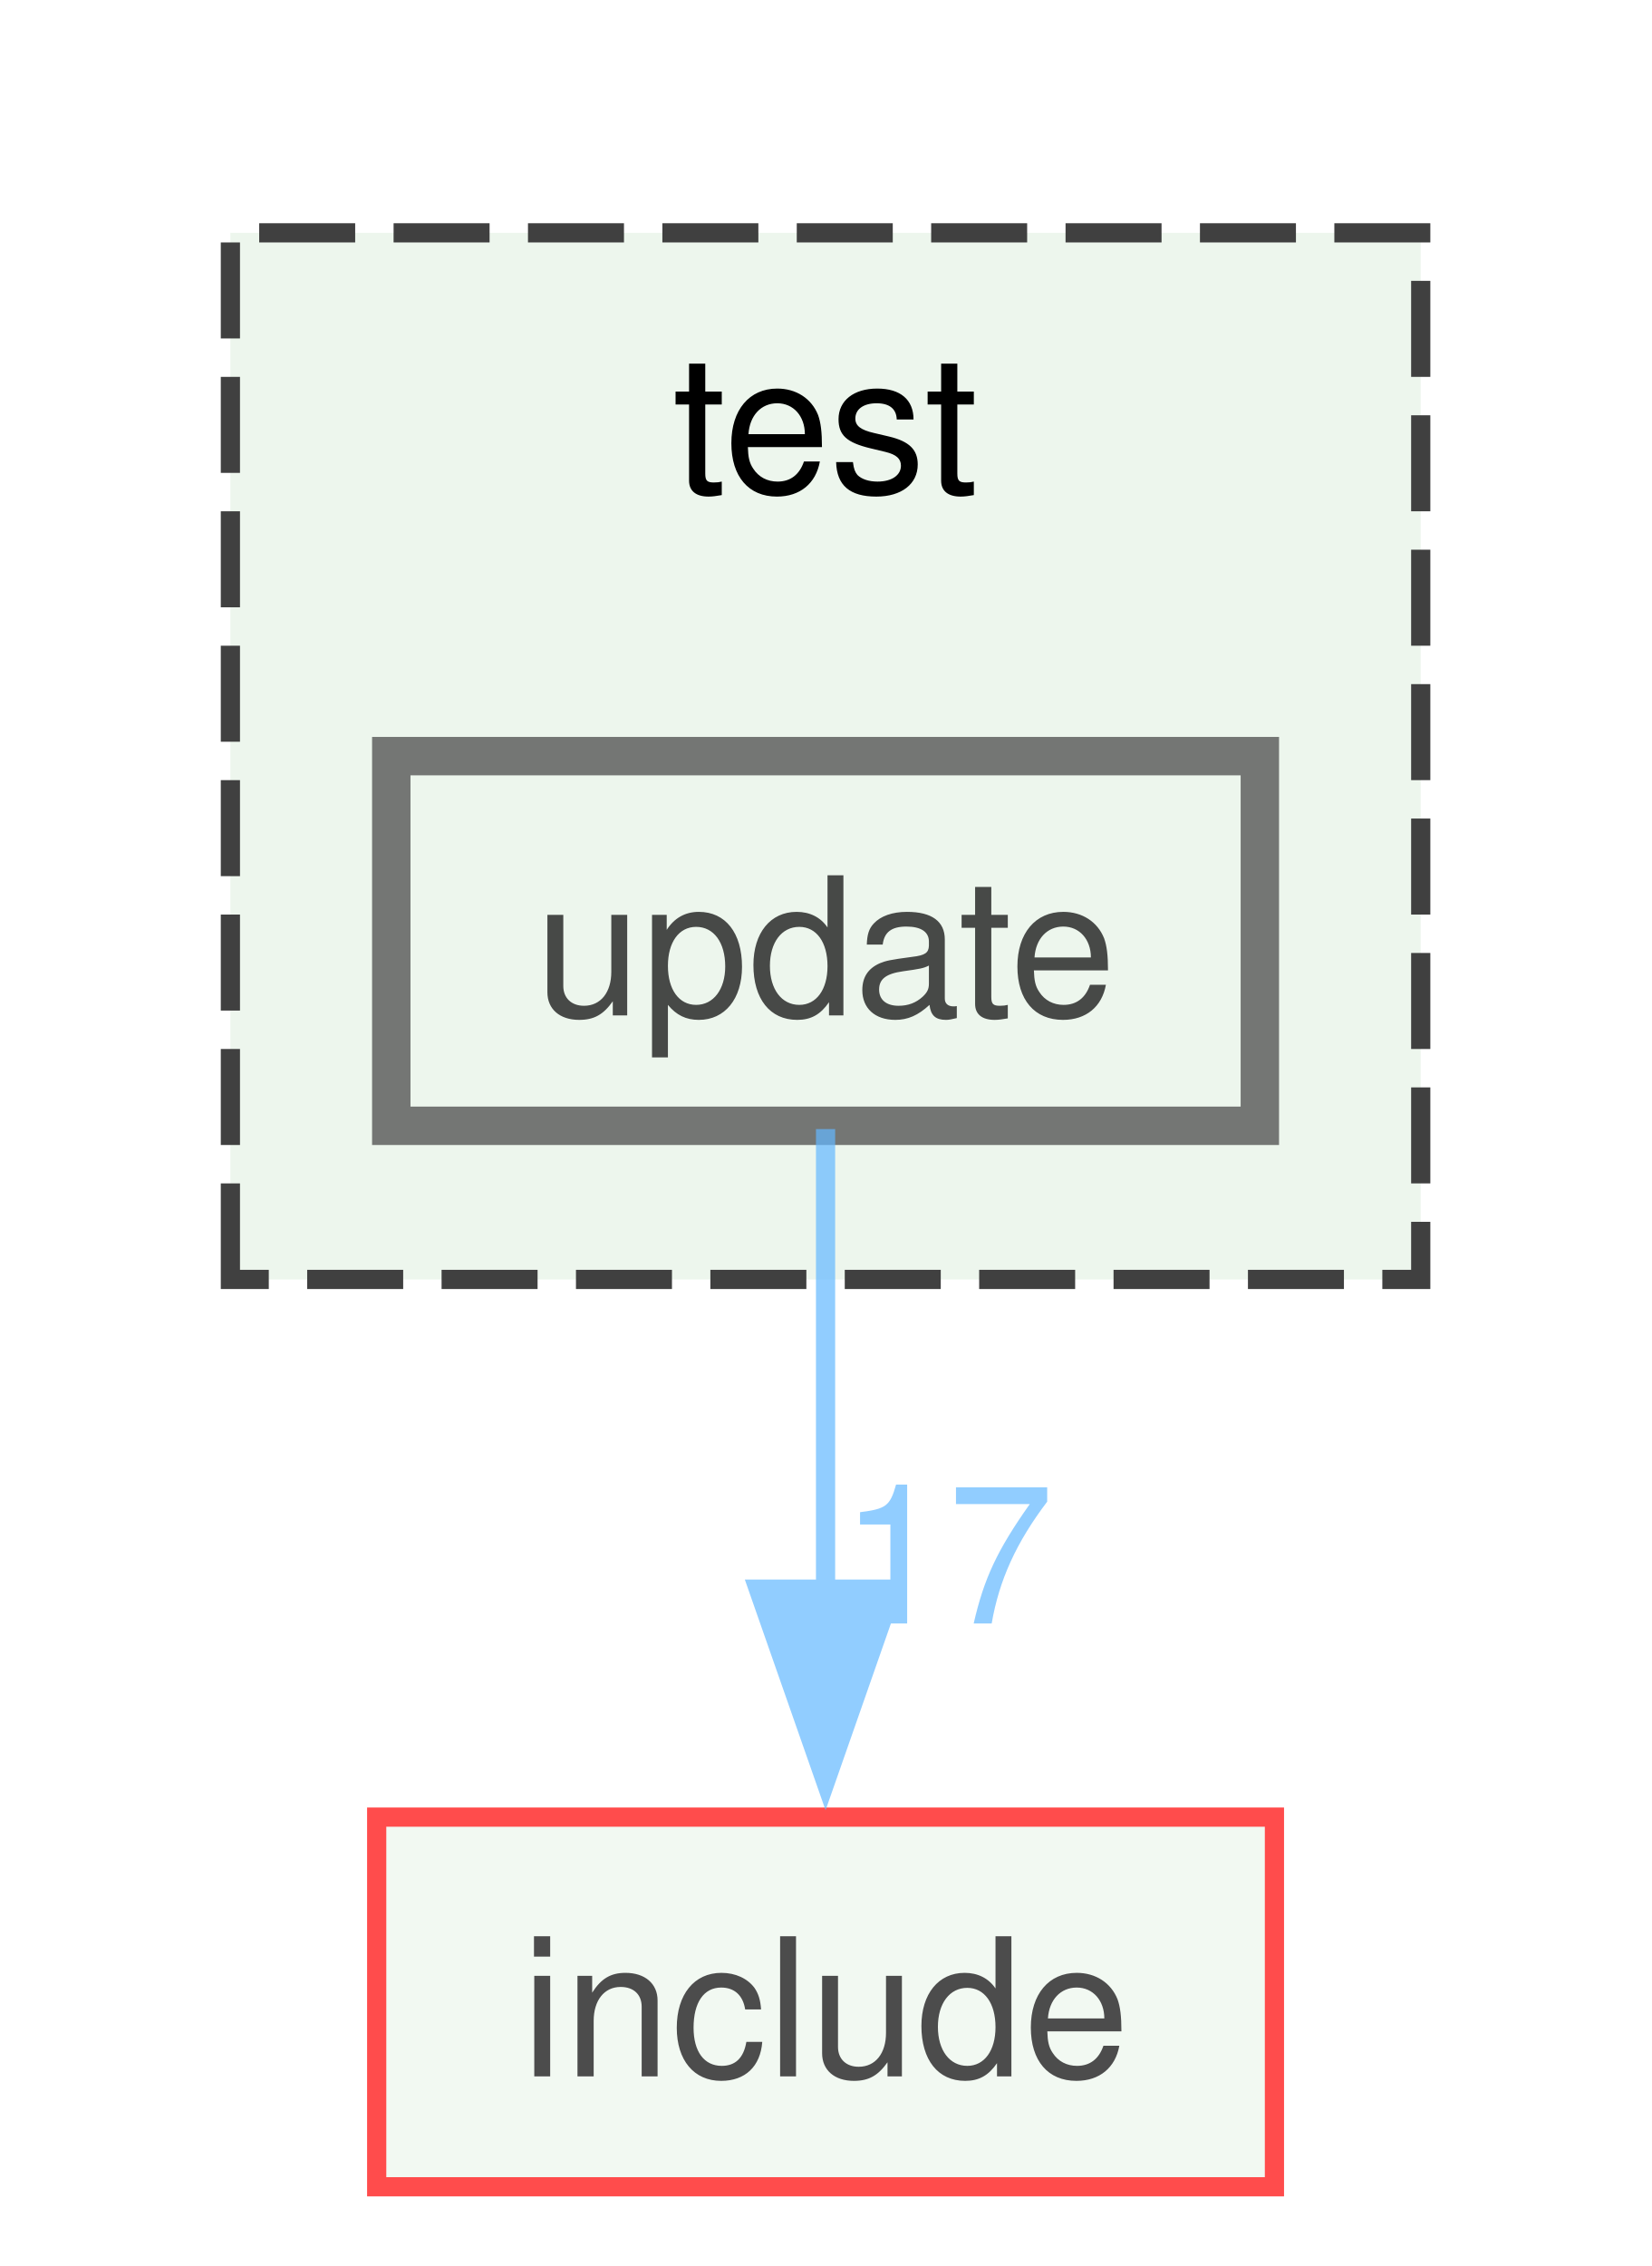
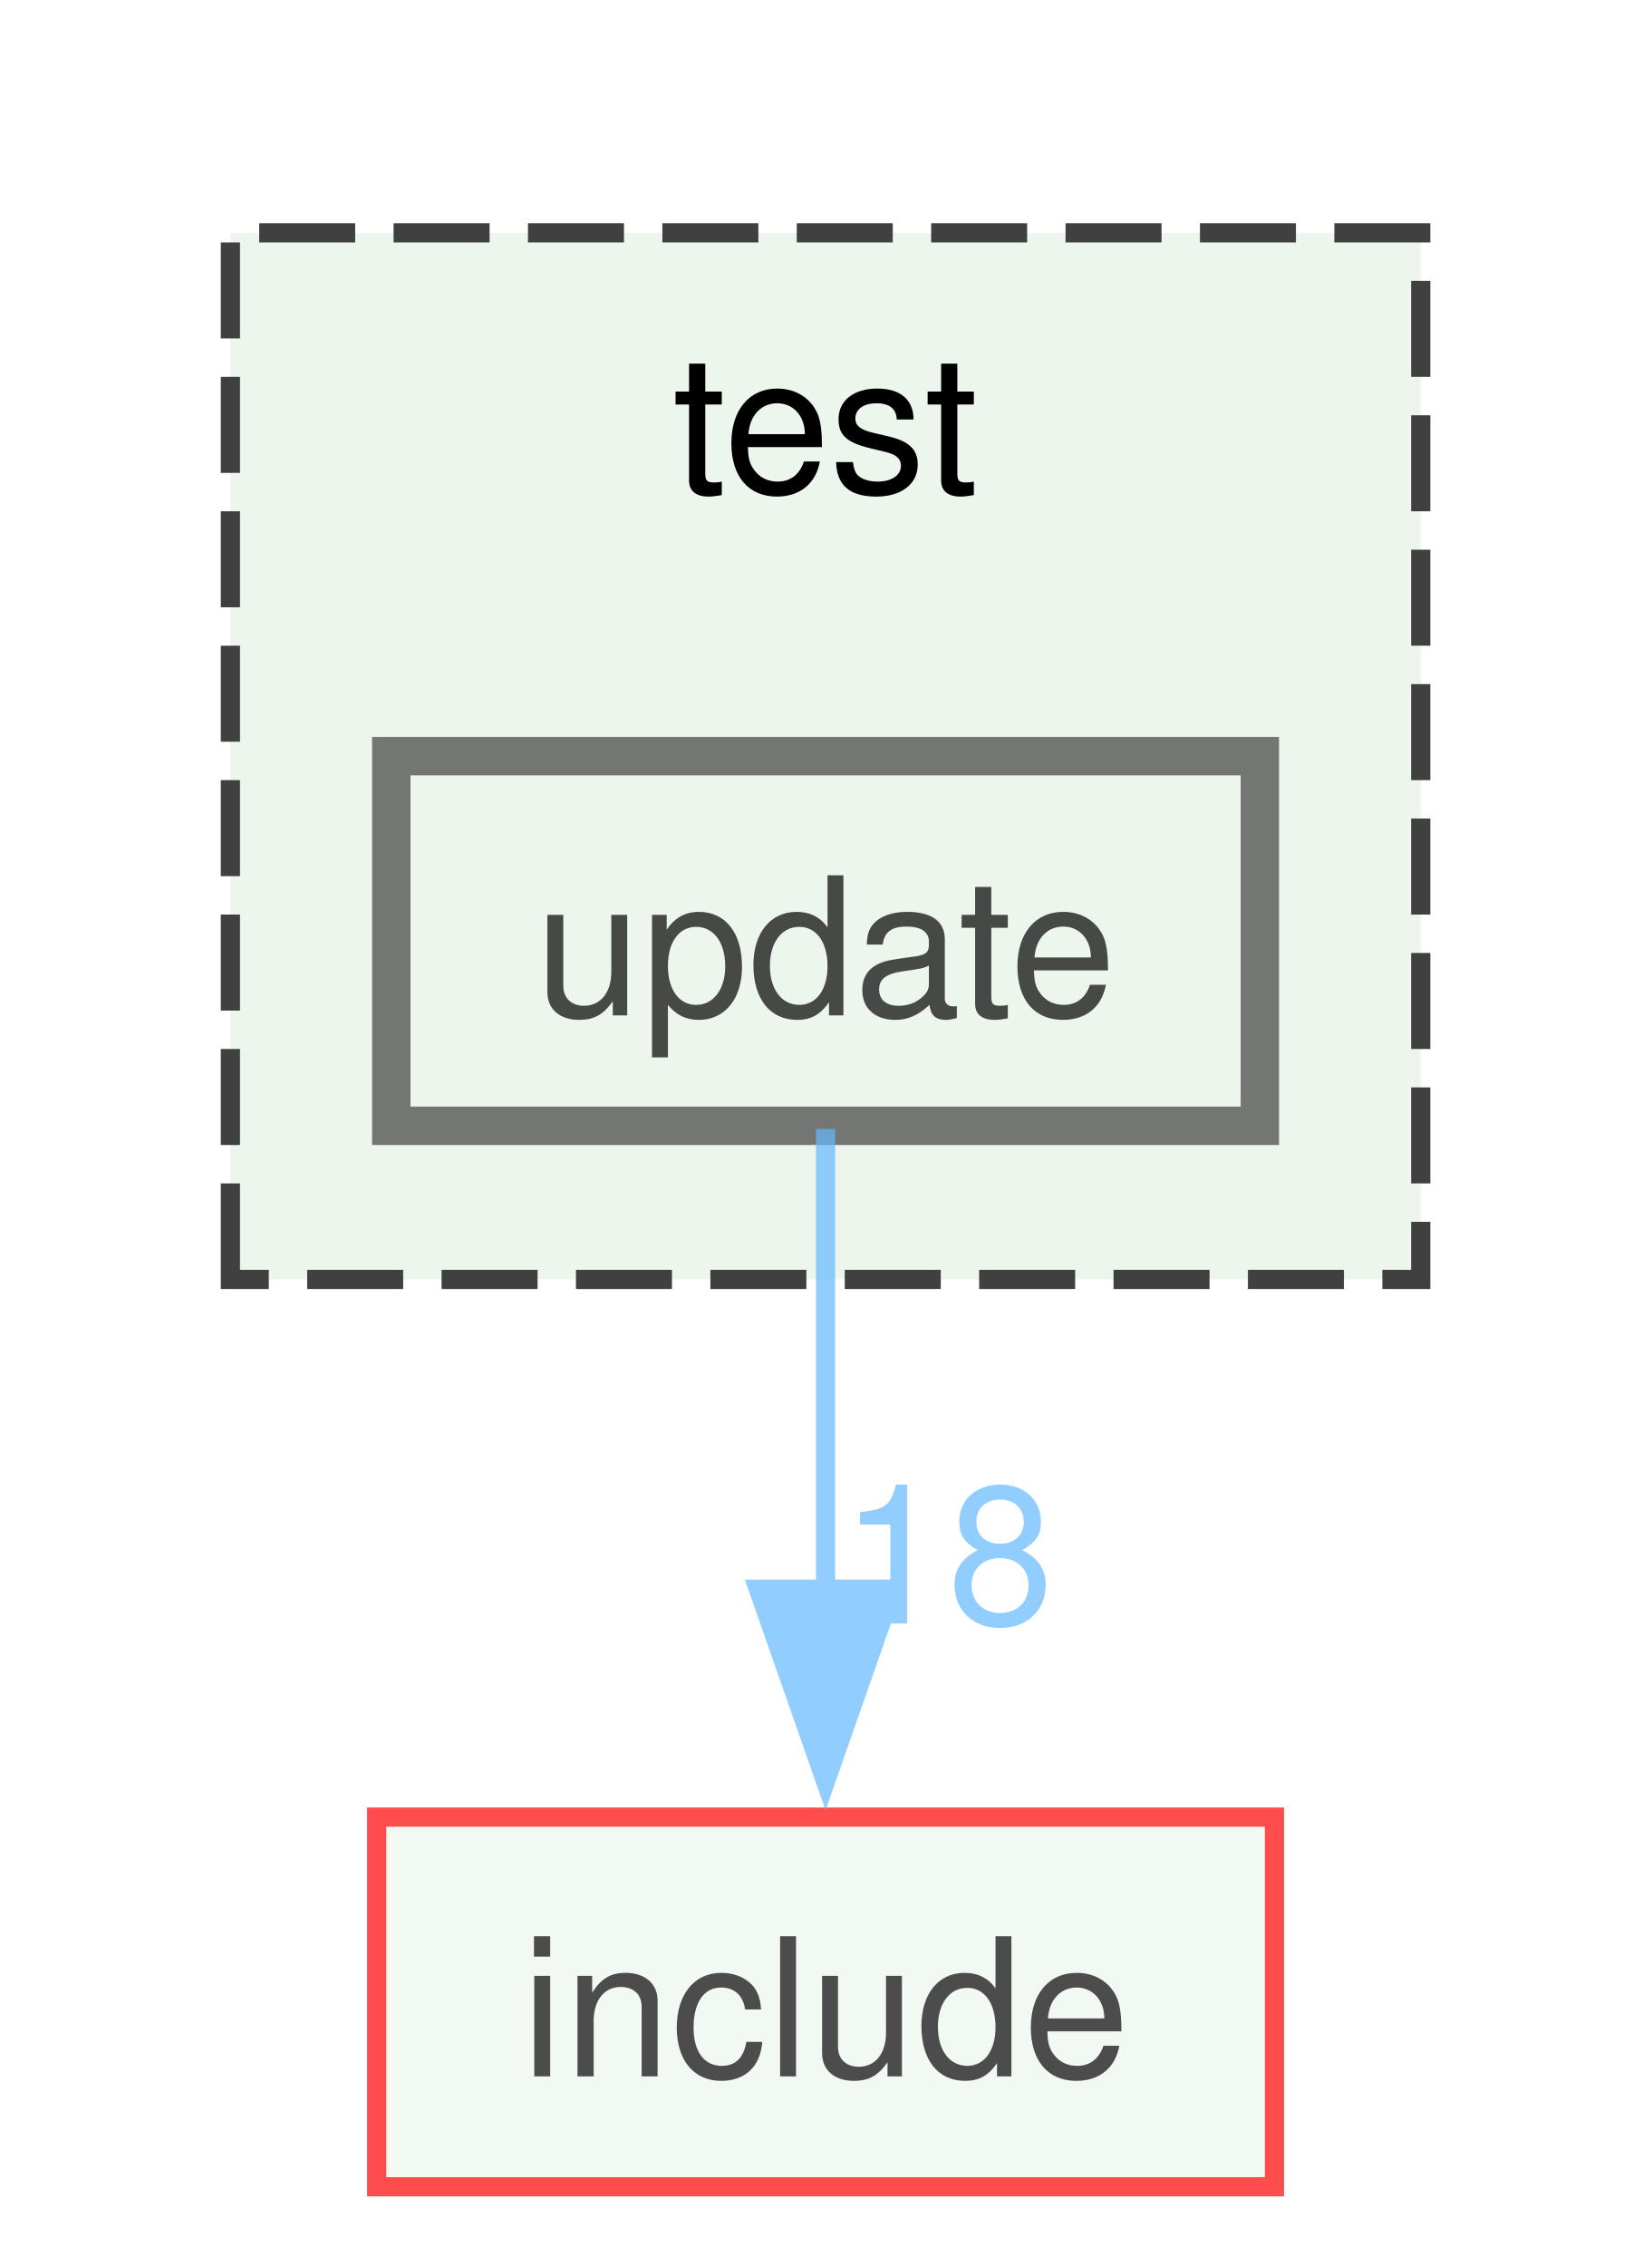
<svg xmlns="http://www.w3.org/2000/svg" xmlns:xlink="http://www.w3.org/1999/xlink" width="86pt" height="118pt" viewBox="0.00 0.00 86.00 117.75">
  <svg id="main" version="1.1" xml:space="preserve">
    <style type="text/css">
.node, .edge {opacity: 0.7;}
.node.selected, .edge.selected {opacity: 1;}
.edge:hover path { stroke: red; }
.edge:hover polygon { stroke: red; fill: red; }
</style>
    <svg id="graph" class="graph">
      <g id="graph0" class="graph" transform="scale(1 1) rotate(0) translate(4 113.75)">
        <g id="clust1" class="cluster">
          <g id="a_clust1">
            <a xlink:href="dir_13e138d54eb8818da29c3992edef070a.xhtml" target="_top" xlink:title="test">
              <polygon fill="#edf6ed" stroke="#404040" stroke-dasharray="5,2" points="8,-47.25 8,-101.75 70,-101.75 70,-47.25 8,-47.25" />
              <text text-anchor="middle" x="39" y="-88.25" font-family="Helvetica,sans-Serif" font-size="10.00">test</text>
            </a>
          </g>
        </g>
        <g id="node1" class="node">
          <g id="a_node1">
            <a xlink:href="dir_61fcf5ce816ea6dcaa3af5ad0c9aa5c1.xhtml" target="_top" xlink:title="update">
              <polygon fill="#edf6ed" stroke="#404040" stroke-width="2" points="61.62,-74.5 16.38,-74.5 16.38,-55.25 61.62,-55.25 61.62,-74.5" />
              <text text-anchor="middle" x="39" y="-61" font-family="Helvetica,sans-Serif" font-size="10.00">update</text>
            </a>
          </g>
        </g>
        <g id="node2" class="node">
          <g id="a_node2">
            <a xlink:href="dir_d44c64559bbebec7f509842c48db8b23.xhtml" target="_top" xlink:title="include">
              <polygon fill="#edf6ed" stroke="red" points="62.38,-19.25 15.62,-19.25 15.62,0 62.38,0 62.38,-19.25" />
              <text text-anchor="middle" x="39" y="-5.75" font-family="Helvetica,sans-Serif" font-size="10.00">include</text>
            </a>
          </g>
        </g>
        <g id="edge1" class="edge">
          <g id="a_edge1">
            <a xlink:href="dir_000044_000013.xhtml" target="_top">
              <path fill="none" stroke="#63b8ff" d="M39,-55.08C39,-48.57 39,-39.42 39,-31.12" />
              <polygon fill="#63b8ff" stroke="#63b8ff" points="42.5,-31.12 39,-21.12 35.5,-31.12 42.5,-31.12" />
            </a>
          </g>
          <g id="a_edge1-headlabel">
-             <a xlink:href="dir_000044_000013.xhtml" target="_top" xlink:title="17">
-               <text text-anchor="middle" x="45.34" y="-29.33" font-family="Helvetica,sans-Serif" font-size="10.00" fill="#63b8ff">17</text>
+             <a xlink:href="dir_000044_000013.xhtml" target="_top" xlink:title="18">
+               <text text-anchor="middle" x="45.34" y="-29.33" font-family="Helvetica,sans-Serif" font-size="10.00" fill="#63b8ff">18</text>
            </a>
          </g>
        </g>
      </g>
    </svg>
  </svg>
  <style type="text/css">

[data-mouse-over-selected='false'] { opacity: 0.7; }
[data-mouse-over-selected='true']  { opacity: 1.0; }

</style>
</svg>
